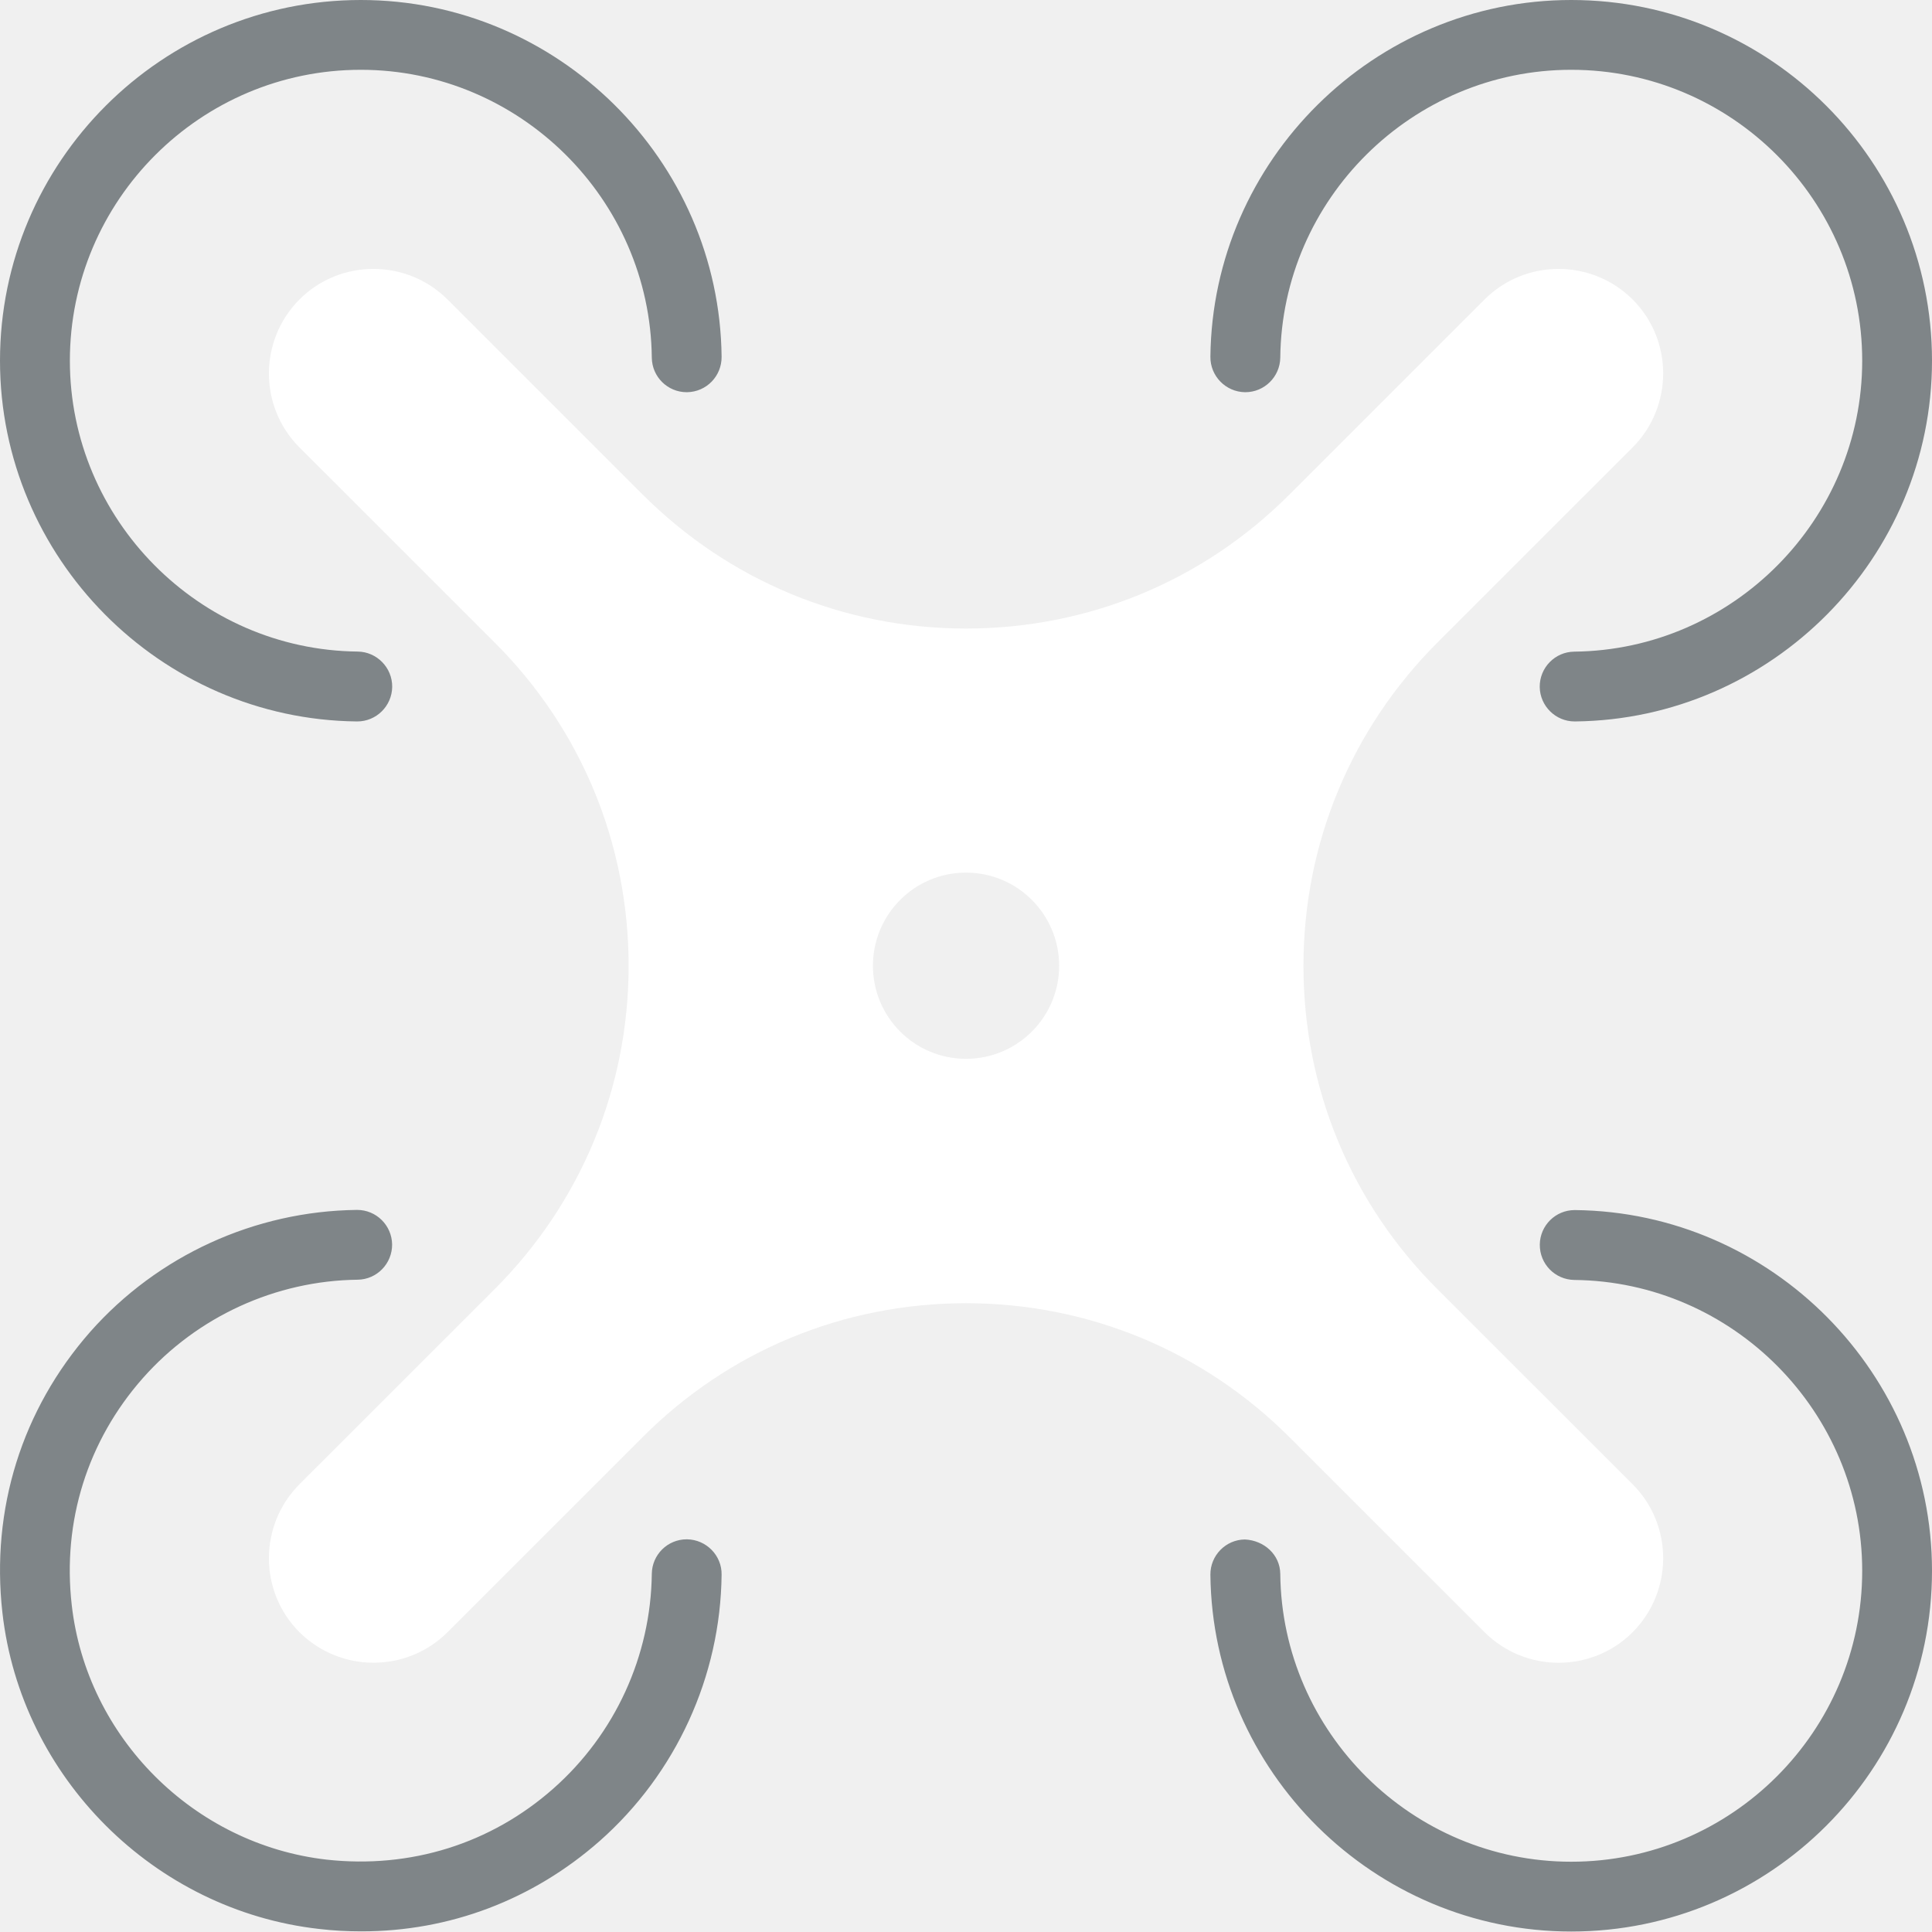
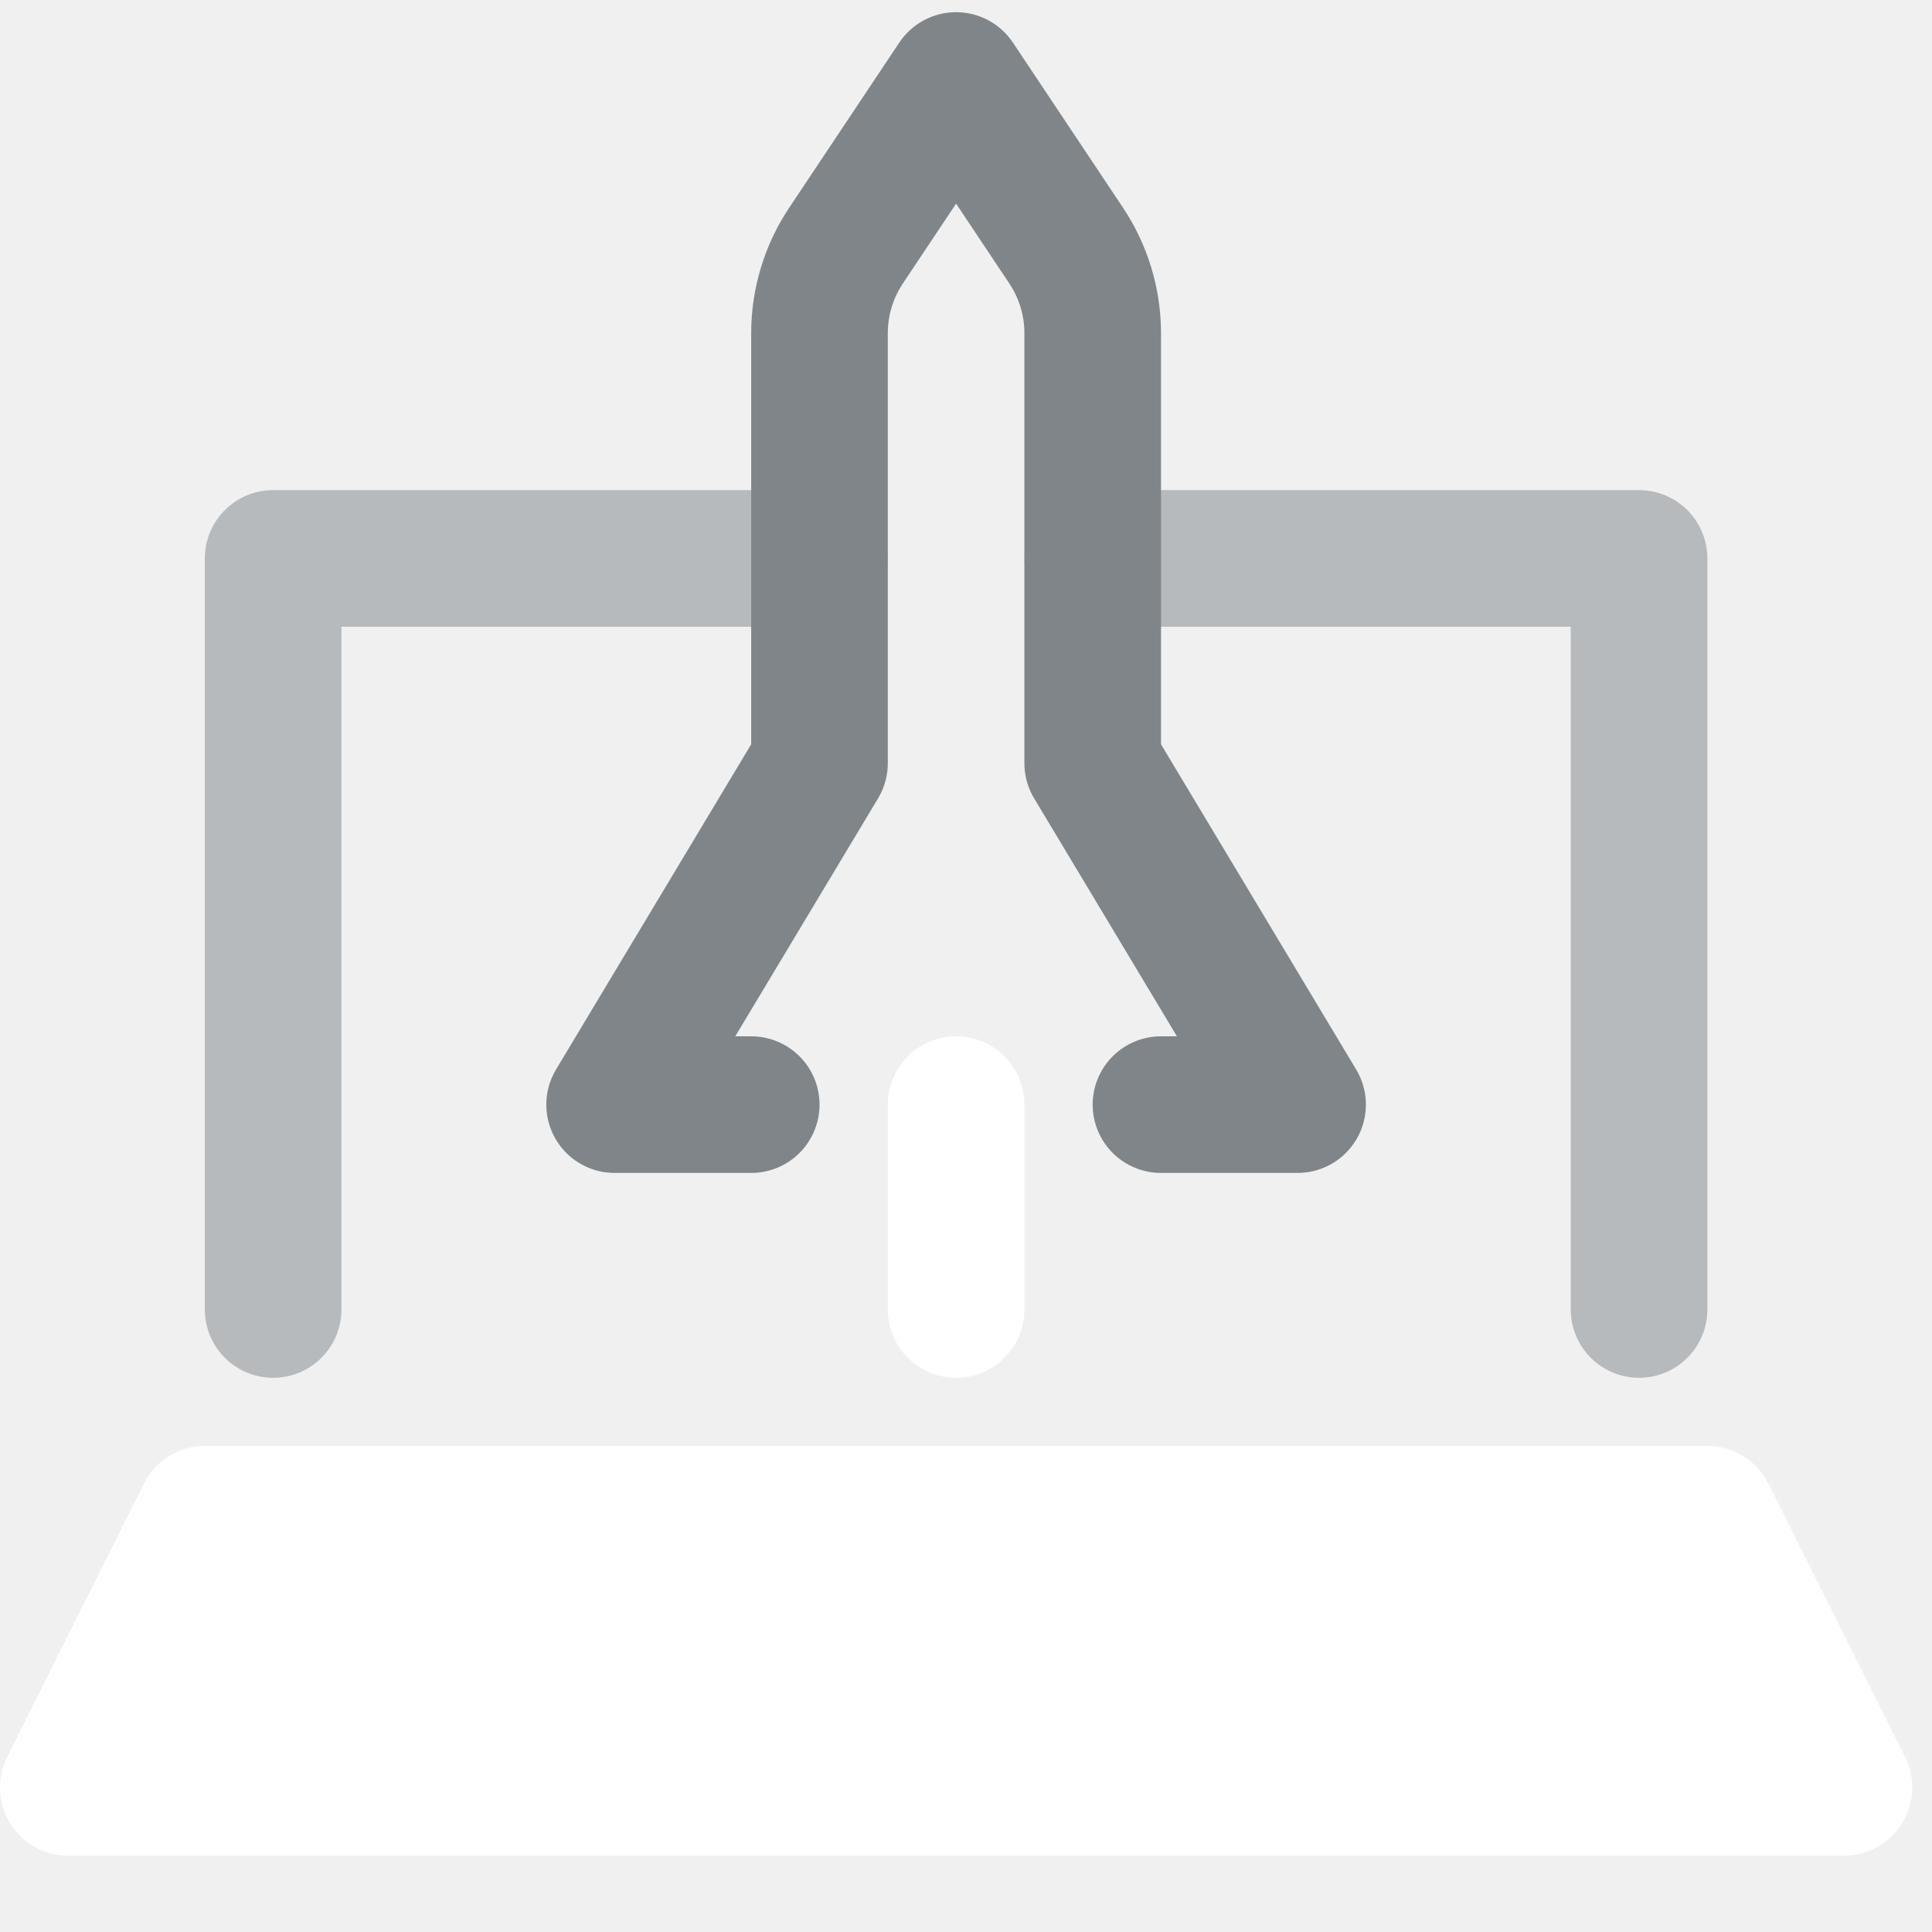
<svg xmlns="http://www.w3.org/2000/svg" width="24" height="24" viewBox="0 0 24 24" fill="none">
-   <g clip-path="url(#clip0_1119_409)">
-     <path d="M24 19.513C24 21.985 21.991 23.994 19.518 23.994C17.072 23.994 15.062 22.005 15.036 19.563C15.033 19.323 15.227 19.126 15.464 19.124C15.704 19.135 15.902 19.314 15.904 19.552C15.924 21.522 17.546 23.127 19.518 23.127C21.511 23.127 23.133 21.505 23.133 19.513C23.133 17.541 21.528 15.92 19.556 15.9C19.316 15.896 19.125 15.7 19.128 15.46C19.131 15.223 19.324 15.032 19.561 15.032H19.567C22.011 15.058 24 17.067 24 19.513ZM15.464 4.872H15.47C15.707 4.872 15.9 4.681 15.904 4.444C15.924 2.472 17.546 0.867 19.518 0.867C21.511 0.867 23.133 2.489 23.133 4.481C23.133 6.453 21.528 8.074 19.555 8.095C19.316 8.098 19.125 8.294 19.127 8.534C19.131 8.771 19.324 8.962 19.561 8.962H19.567C22.011 8.936 24 6.927 24 4.481C24 2.009 21.991 0 19.518 0C17.072 0 15.062 1.989 15.036 4.431C15.033 4.672 15.227 4.868 15.464 4.872ZM4.432 8.962H4.438C4.675 8.962 4.868 8.771 4.872 8.534C4.875 8.294 4.681 8.097 4.444 8.094C2.473 8.074 0.868 6.452 0.868 4.481C0.868 2.489 2.49 0.867 4.482 0.867C6.454 0.867 8.076 2.472 8.097 4.444C8.1 4.681 8.293 4.872 8.53 4.872H8.536C8.776 4.868 8.966 4.672 8.964 4.432C8.938 1.989 6.929 0 4.482 0C2.01 0 0 2.009 0 4.481C0 6.927 1.989 8.936 4.432 8.962ZM8.536 19.122H8.53C8.293 19.122 8.1 19.313 8.097 19.55C8.085 20.571 7.64 21.542 6.873 22.219C6.098 22.904 5.098 23.216 4.057 23.101C2.409 22.913 1.076 21.583 0.891 19.936C0.773 18.898 1.088 17.897 1.774 17.12C2.45 16.355 3.425 15.909 4.443 15.897C4.682 15.894 4.873 15.697 4.871 15.458C4.867 15.221 4.674 15.03 4.437 15.03H4.431C3.165 15.045 1.959 15.597 1.121 16.544C0.272 17.51 -0.115 18.747 0.03 20.034C0.261 22.08 1.915 23.731 3.963 23.962C4.139 23.983 4.315 23.992 4.491 23.992C5.585 23.992 6.619 23.601 7.449 22.87C8.398 22.032 8.951 20.824 8.964 19.561C8.968 19.322 8.773 19.126 8.536 19.122Z" fill="#7F8588" />
-     <path d="M16.019 17.854C14.946 16.781 13.518 16.189 12 16.189C10.482 16.189 9.054 16.778 7.982 17.854L5.559 20.276C5.305 20.53 4.971 20.655 4.639 20.655C4.307 20.655 3.974 20.527 3.72 20.276C3.214 19.77 3.214 18.946 3.72 18.438L6.143 16.016C7.216 14.943 7.809 13.516 7.809 11.998C7.809 10.48 7.219 9.052 6.143 7.98L3.72 5.558C3.214 5.052 3.214 4.228 3.72 3.72C4.226 3.214 5.051 3.214 5.559 3.72L7.982 6.142C9.055 7.215 10.482 7.808 12 7.808C13.518 7.808 14.947 7.218 16.019 6.142L18.442 3.72C18.948 3.214 19.772 3.214 20.281 3.72C20.787 4.226 20.787 5.05 20.281 5.558L17.858 7.98C16.785 9.053 16.192 10.48 16.192 11.998C16.192 13.516 16.781 14.944 17.858 16.016L20.281 18.438C20.787 18.944 20.787 19.768 20.281 20.276C19.775 20.782 18.95 20.782 18.442 20.276L16.019 17.854ZM13.157 11.997C13.157 11.358 12.639 10.84 12 10.84C11.361 10.84 10.844 11.358 10.844 11.997C10.844 12.636 11.361 13.153 12 13.153C12.639 13.153 13.157 12.636 13.157 11.997Z" fill="white" />
+   <g clip-path="url(#clip0_1119_403)">
+     <path d="M22.906 22.204H0.848L2.545 18.811H21.209L22.906 22.204Z" fill="white" stroke="white" stroke-width="1.697" stroke-miterlimit="10" stroke-linecap="round" stroke-linejoin="round" />
+     <path d="M11.877 13.722V16.267" stroke="white" stroke-width="1.697" stroke-miterlimit="10" stroke-linecap="round" stroke-linejoin="round" />
+     <path d="M10.18 6.937H3.393V16.267" stroke="url(#paint0_linear_1119_403)" stroke-width="1.697" stroke-miterlimit="10" stroke-linecap="round" stroke-linejoin="round" />
+     <path d="M20.361 16.267V6.937H13.574" stroke="url(#paint1_linear_1119_403)" stroke-width="1.697" stroke-miterlimit="10" stroke-linecap="round" stroke-linejoin="round" />
+     <path d="M9.332 13.722H7.635L10.18 9.481V4.14C10.18 3.752 10.295 3.372 10.511 3.049L11.877 1L13.243 3.049C13.459 3.372 13.574 3.752 13.574 4.14V9.481L16.119 13.722H14.422" stroke="url(#paint2_linear_1119_403)" stroke-width="1.697" stroke-miterlimit="10" stroke-linecap="round" stroke-linejoin="round" />
  </g>
  <defs>
-     <clipPath id="clip0_1119_409">
+     <linearGradient id="paint0_linear_1119_403" x1="6.787" y1="6.937" x2="6.787" y2="16.267" gradientUnits="userSpaceOnUse">
+       <stop stop-color="#7F8588" stop-opacity="0.5" />
+       <stop offset="1" stop-color="#7F8588" stop-opacity="0.5" />
+     </linearGradient>
+     <linearGradient id="paint1_linear_1119_403" x1="16.967" y1="6.937" x2="16.967" y2="16.267" gradientUnits="userSpaceOnUse">
+       <stop stop-color="#7F8588" stop-opacity="0.5" />
+       <stop offset="1" stop-color="#7F8588" stop-opacity="0.5" />
+     </linearGradient>
+     <linearGradient id="paint2_linear_1119_403" x1="11.877" y1="1" x2="11.877" y2="13.722" gradientUnits="userSpaceOnUse">
+       <stop stop-color="#7F8588" />
+       <stop offset="1" stop-color="#7F8588" />
+     </linearGradient>
+     <clipPath id="clip0_1119_403">
      <rect width="24" height="24" fill="white" />
    </clipPath>
  </defs>
</svg>
